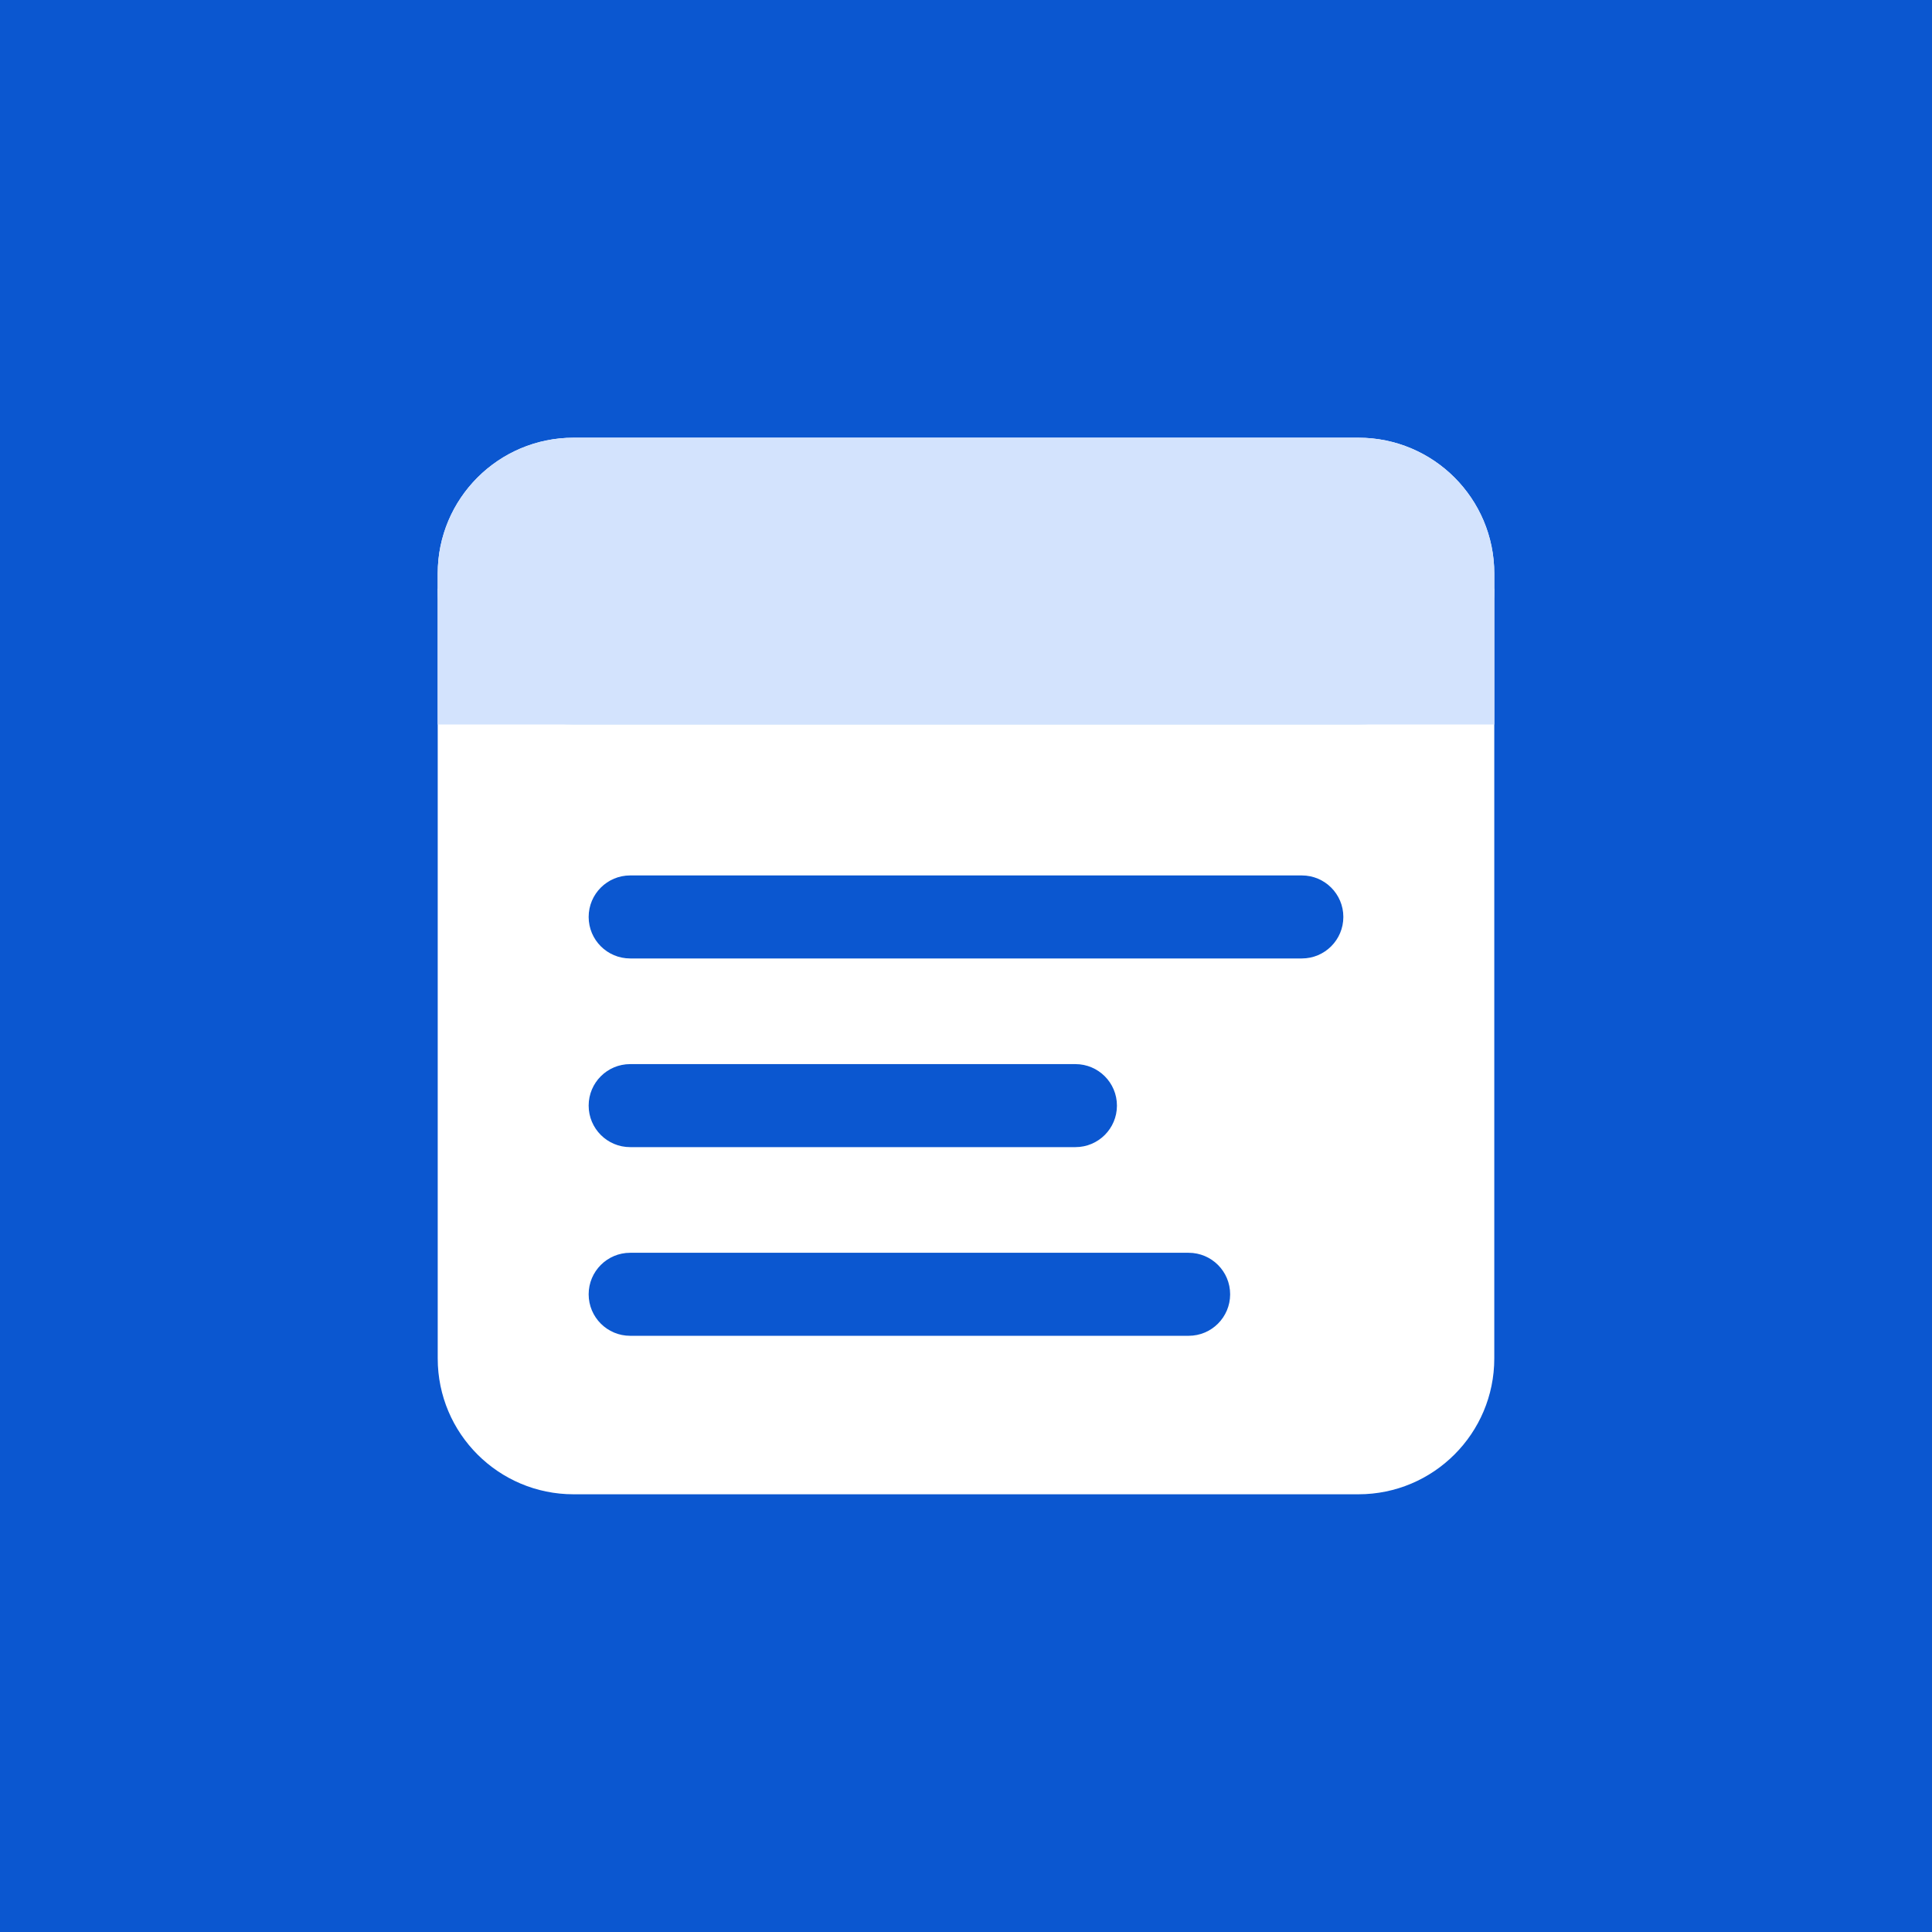
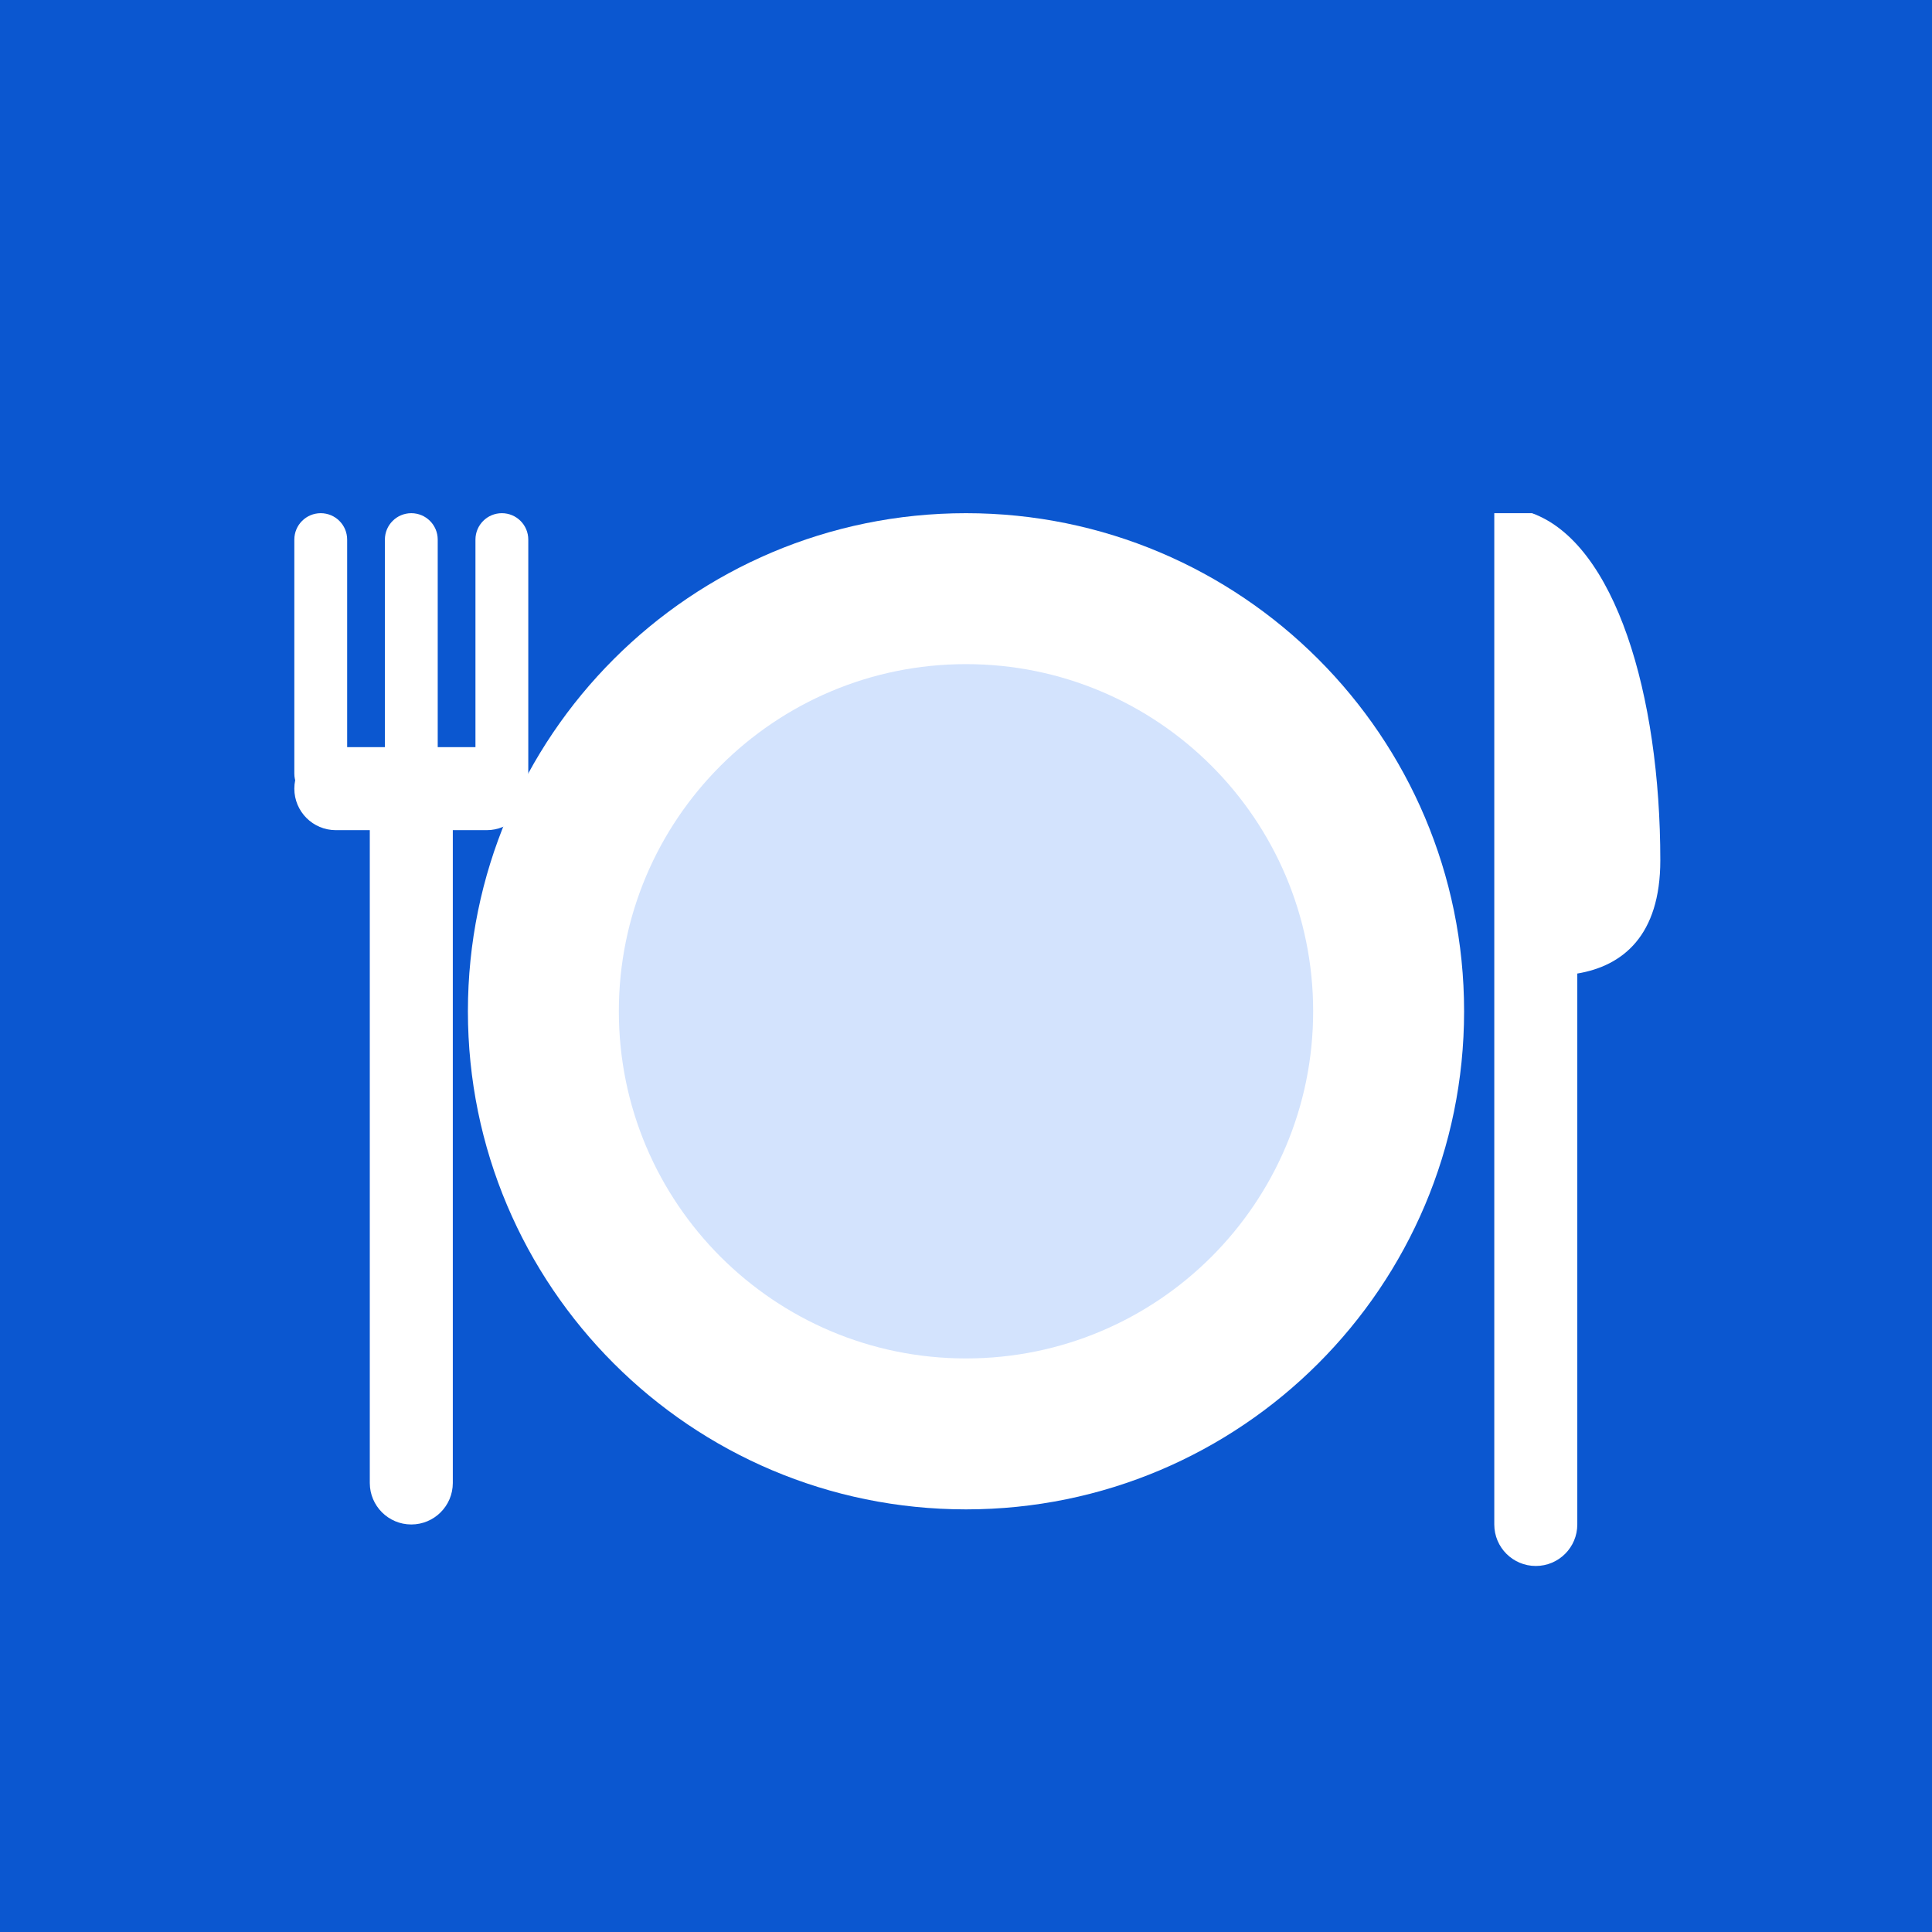
<svg xmlns="http://www.w3.org/2000/svg" viewBox="0 0 512 512">
  <rect width="512" height="512" fill="#0B57D0" />
-   <rect x="116" y="116" width="280" height="280" rx="36" fill="#fff" />
-   <rect x="116" y="116" width="280" height="76" rx="36" fill="#D3E3FD" />
-   <rect x="116" y="156" width="280" height="36" fill="#D3E3FD" />
-   <g fill="#0B57D0">
-     <rect x="156" y="232" width="200" height="22" rx="11" />
-     <rect x="156" y="282" width="140" height="22" rx="11" />
-     <rect x="156" y="332" width="170" height="22" rx="11" />
+   <circle cx="256" cy="268" r="132" fill="#fff" />
+   <circle cx="256" cy="268" r="92" fill="#D3E3FD" />
+   <g fill="#fff">
+     <rect x="78" y="136" width="14" height="76" rx="7" />
+     <rect x="102" y="136" width="14" height="76" rx="7" />
+     <rect x="126" y="136" width="14" height="76" rx="7" />
+     <rect x="78" y="198" width="62" height="22" rx="11" />
+     <rect x="98" y="208" width="22" height="196" rx="11" />
+     <path d="M406 136c22 8 34 48 34 92 0 20-10 28-22 30v146a11 11 0 0 1-22 0V136z" />
  </g>
</svg>
